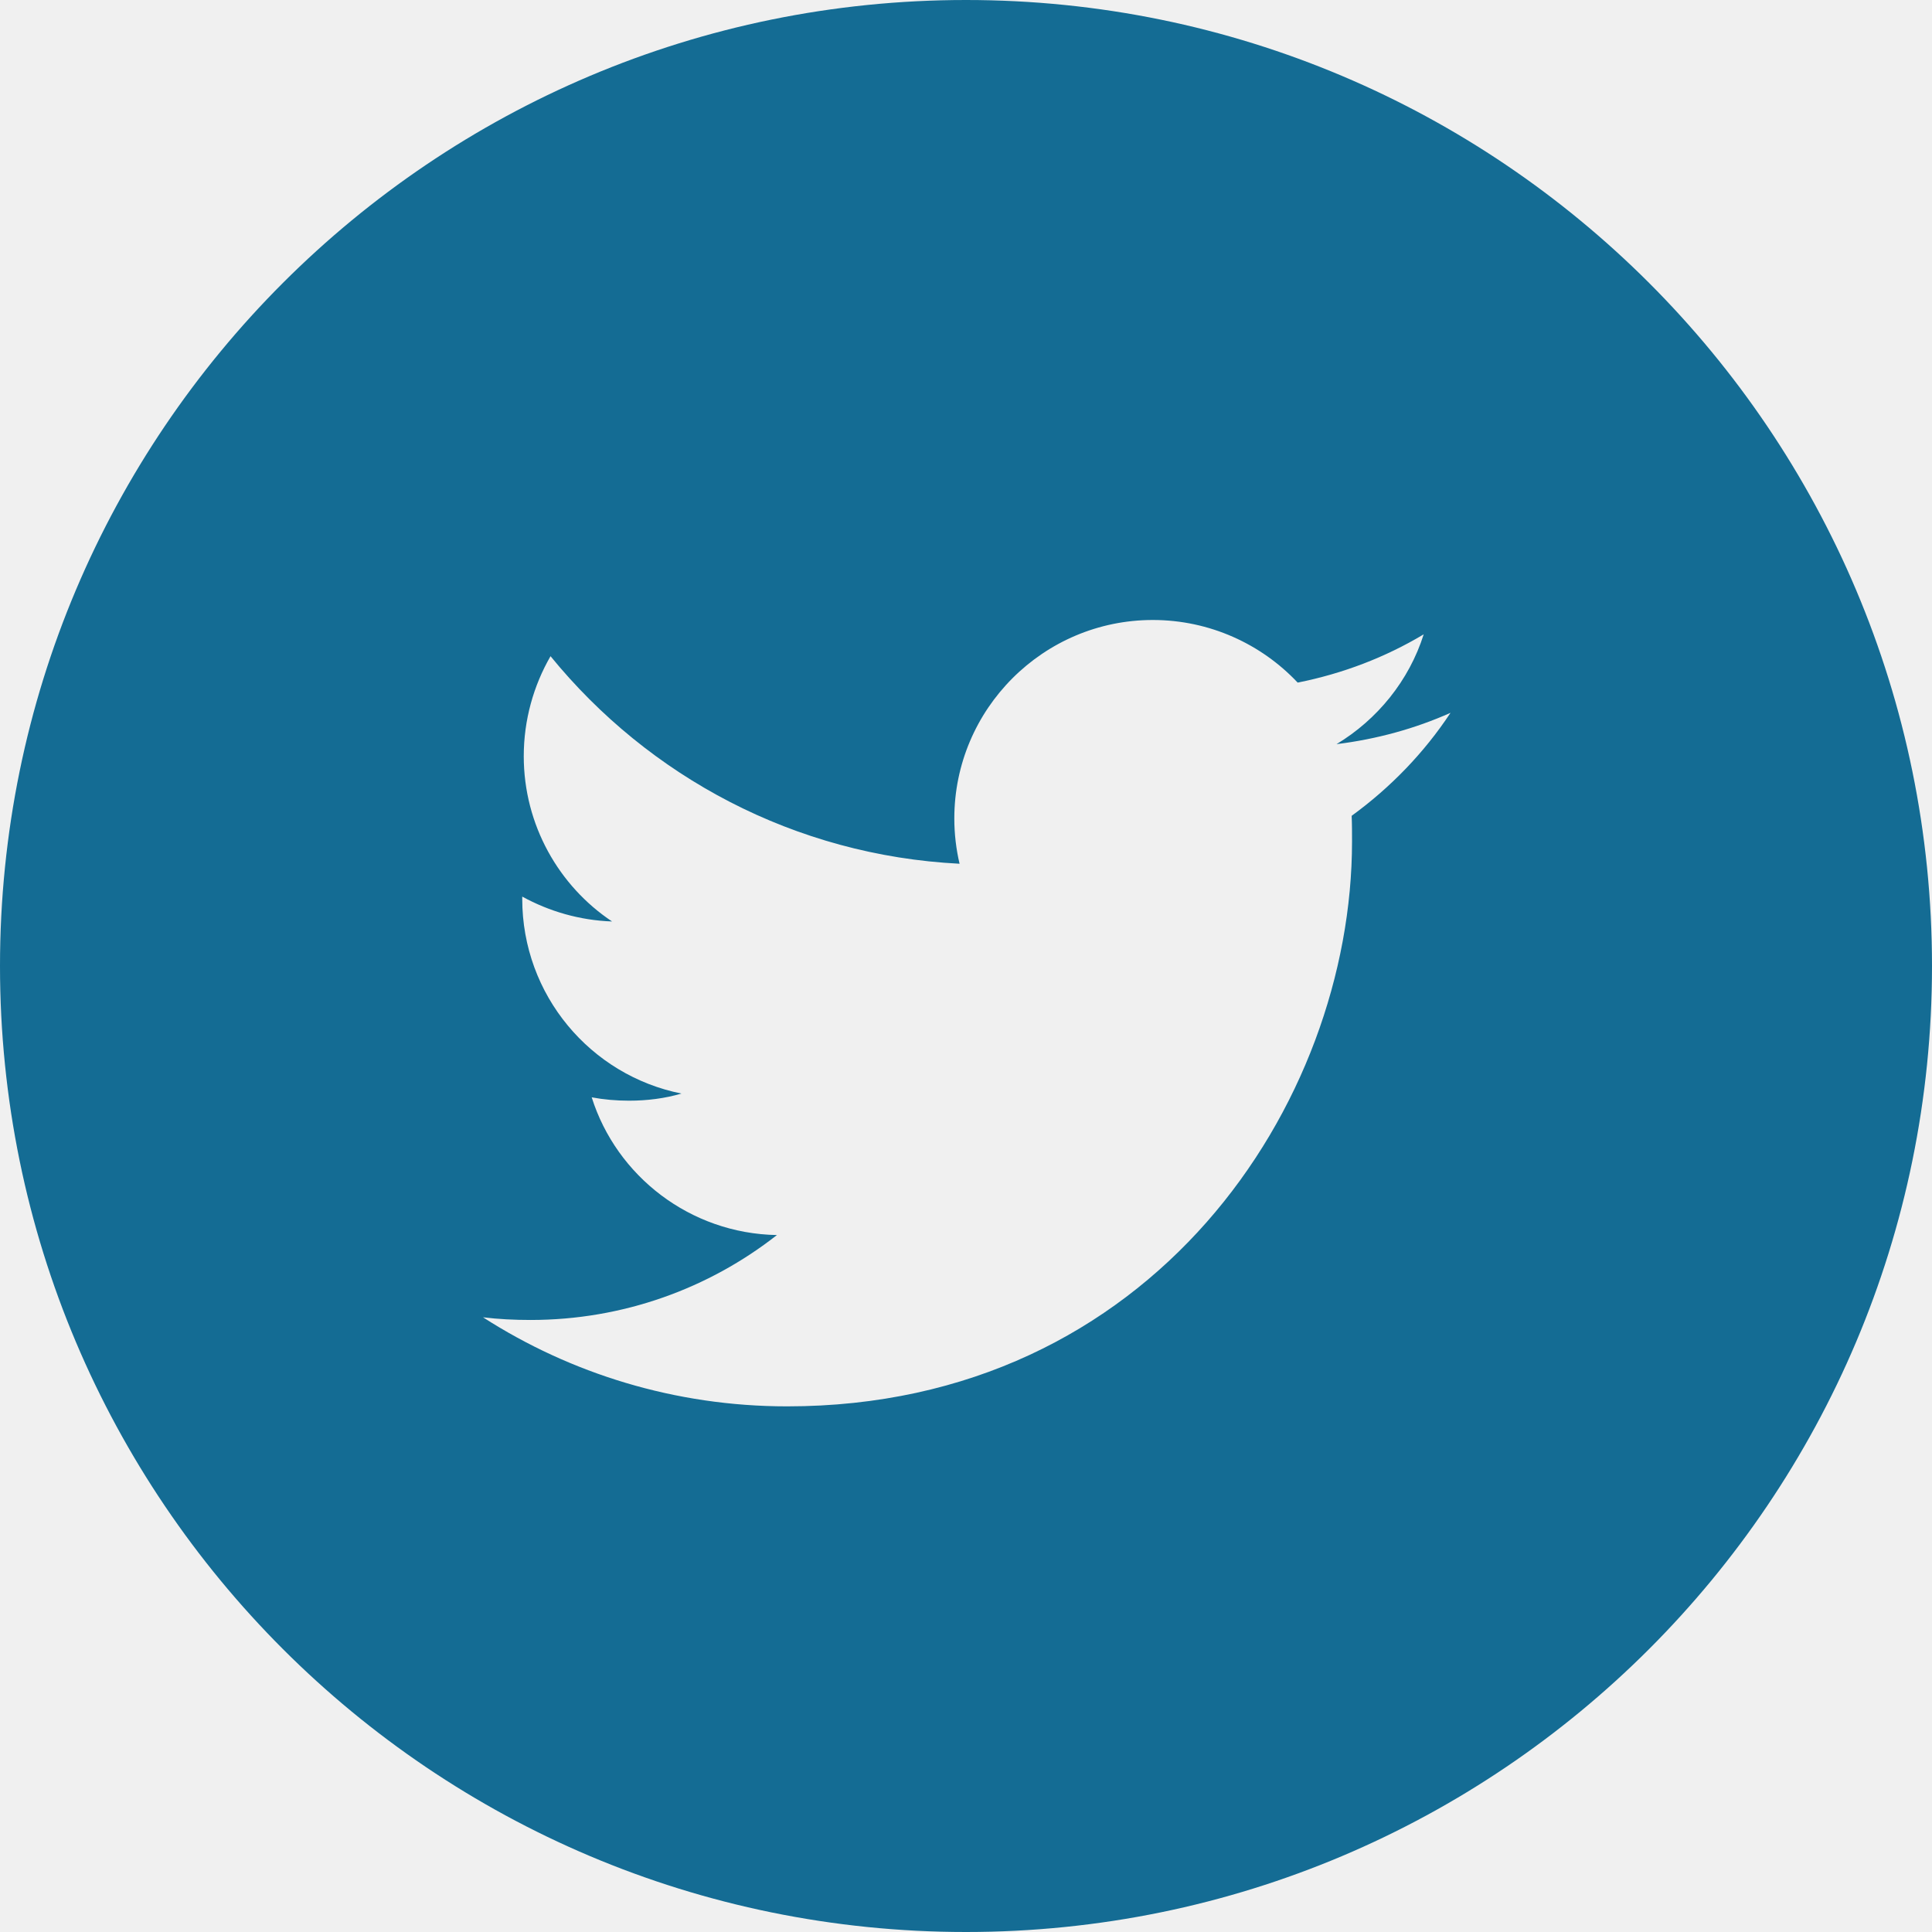
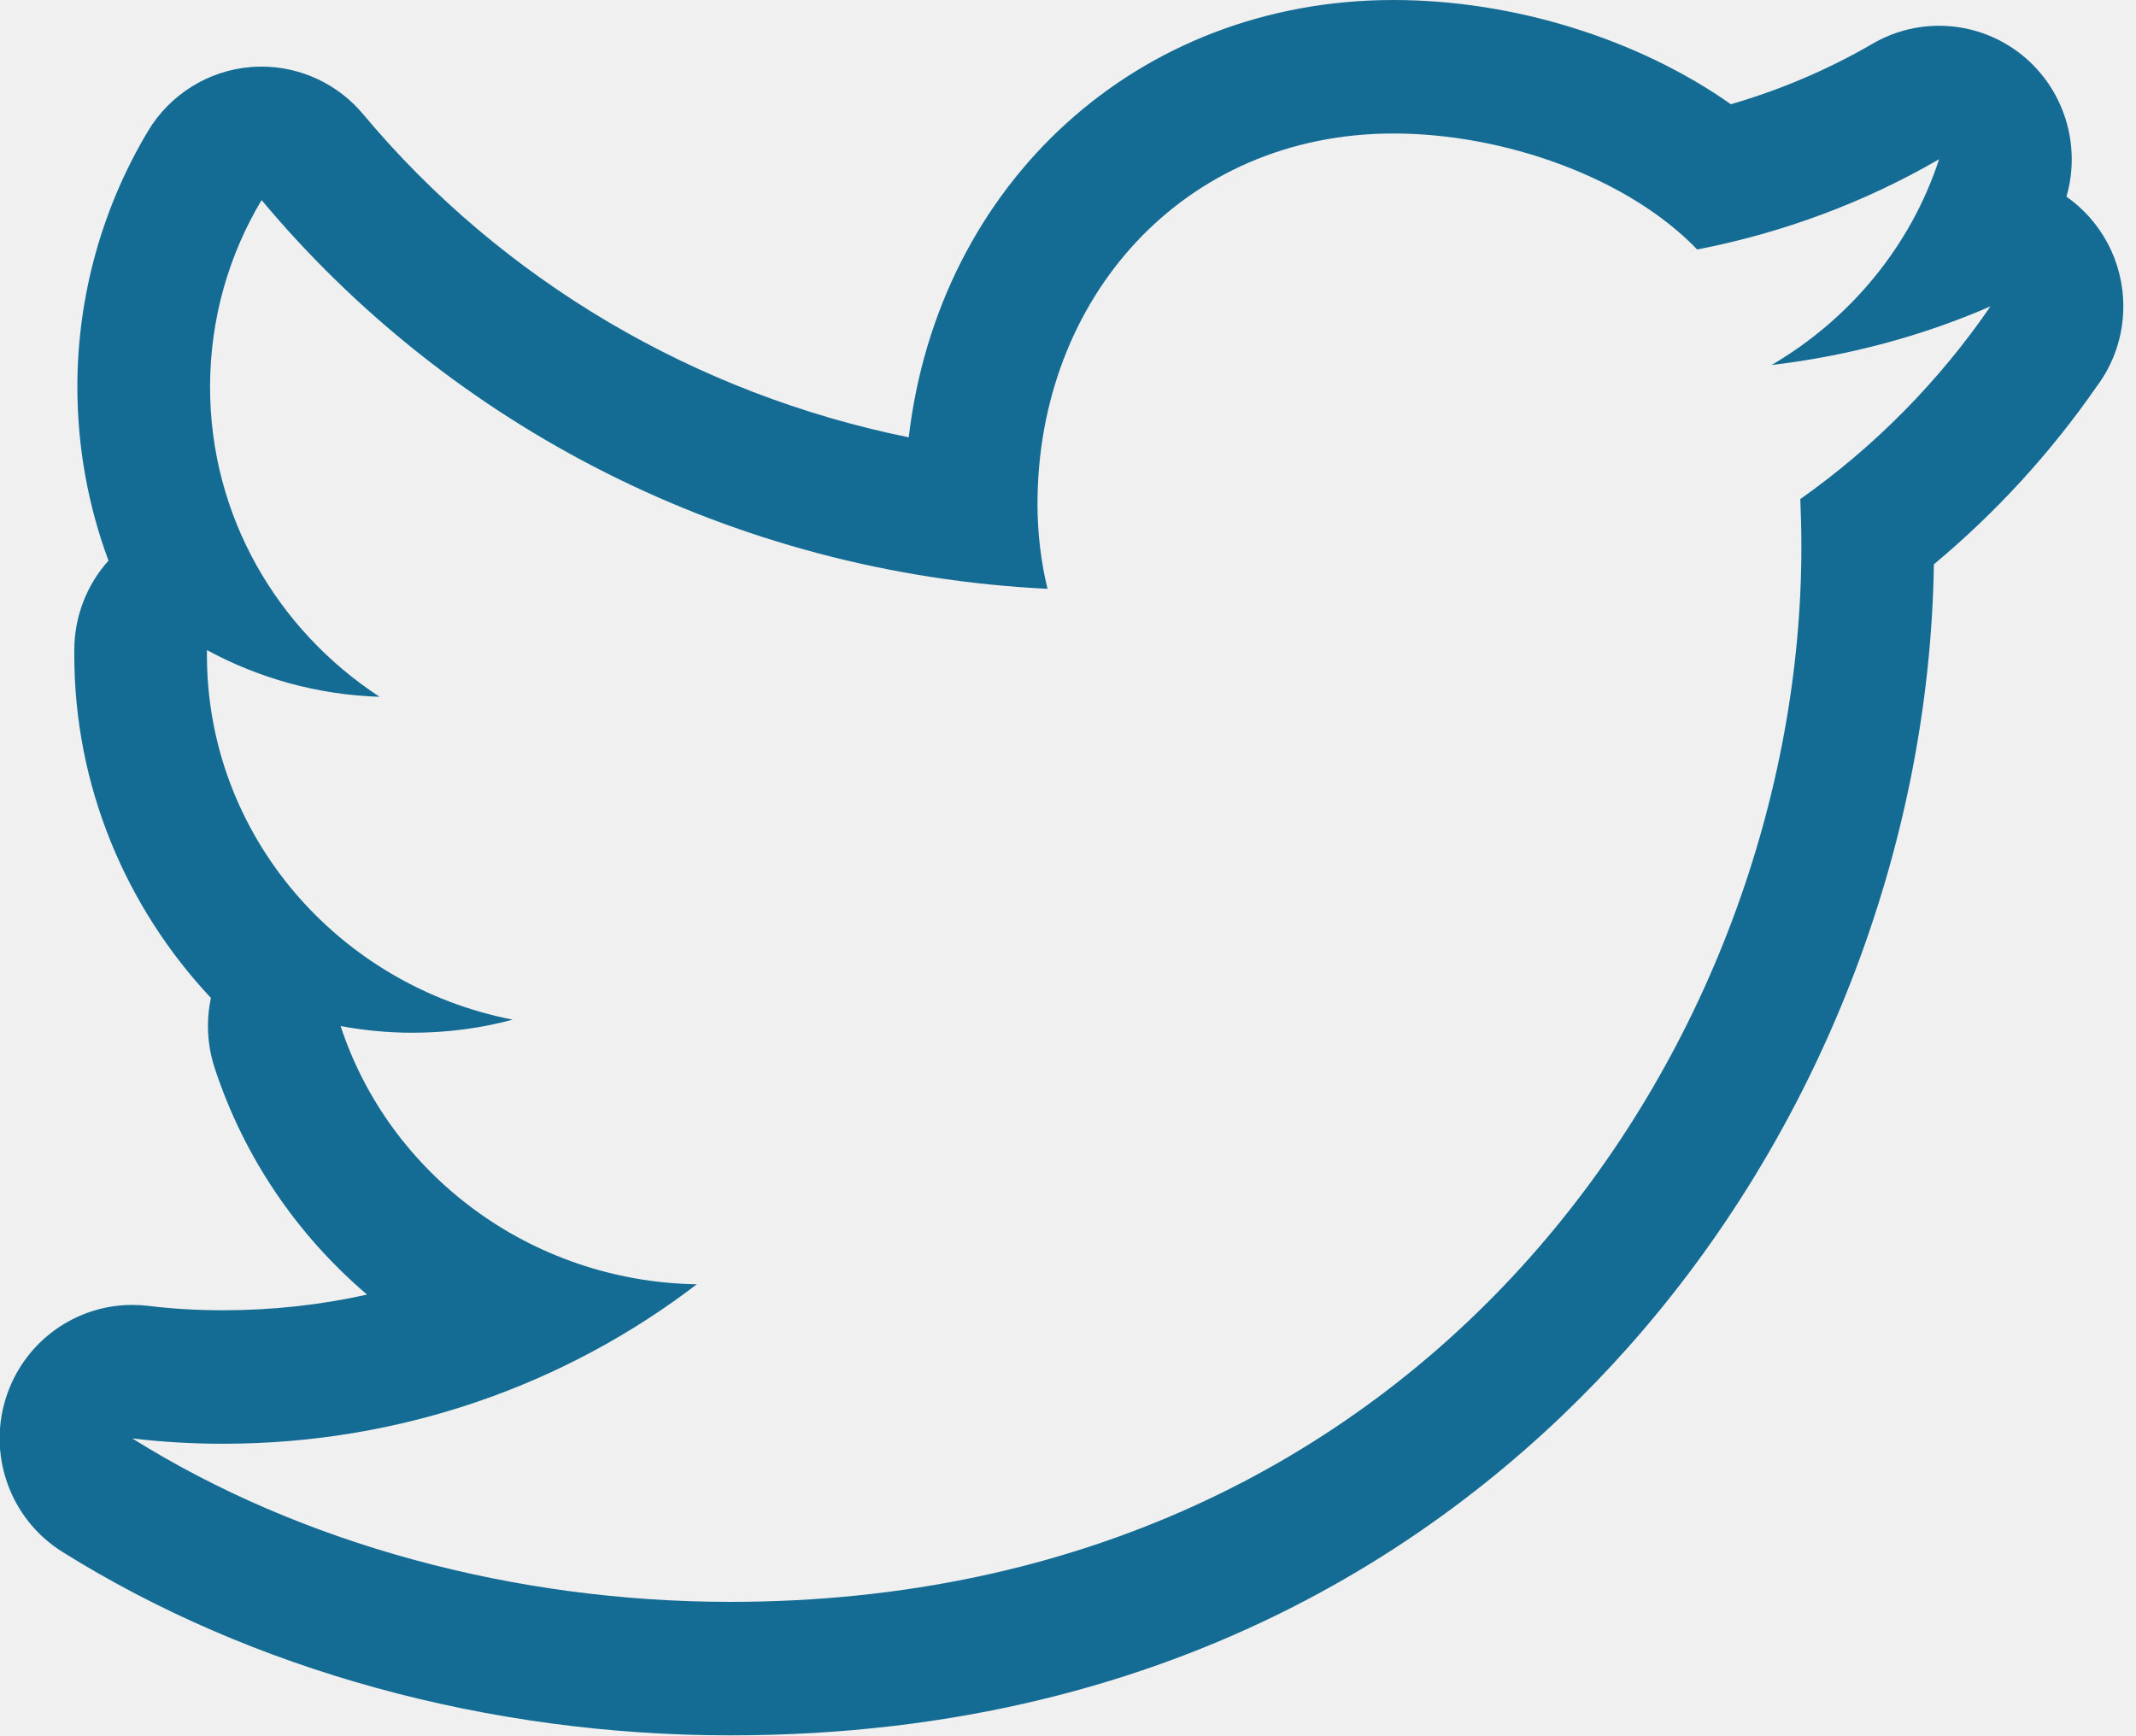
- <svg xmlns="http://www.w3.org/2000/svg" width="42" height="42" viewBox="0 0 42 42" fill="none">
-   <path d="M21 0C9.401 0 0 9.401 0 21C0 32.599 9.401 42 21 42C32.599 42 42 32.599 42 21C42 9.401 32.599 0 21 0ZM29.384 17.735C29.392 17.916 29.392 18.104 29.392 18.293C29.392 23.994 25.052 30.573 17.112 30.573C14.675 30.573 12.403 29.859 10.5 28.637C10.836 28.678 11.181 28.695 11.534 28.695C13.552 28.695 15.414 28.006 16.89 26.849C15.004 26.816 13.404 25.569 12.863 23.855C13.125 23.904 13.396 23.928 13.675 23.928C14.068 23.928 14.454 23.879 14.815 23.773C12.838 23.379 11.353 21.632 11.353 19.54V19.491C11.935 19.811 12.6 20.007 13.306 20.032C12.149 19.261 11.386 17.932 11.386 16.439C11.386 15.652 11.599 14.905 11.968 14.265C14.101 16.882 17.276 18.596 20.86 18.777C20.787 18.465 20.746 18.137 20.746 17.793C20.746 15.414 22.682 13.478 25.061 13.478C26.299 13.478 27.423 14.003 28.21 14.839C29.195 14.643 30.114 14.29 30.95 13.79C30.631 14.798 29.941 15.643 29.055 16.177C29.925 16.07 30.762 15.84 31.533 15.496C30.959 16.365 30.229 17.12 29.384 17.735Z" fill="#146C94" />
+ <svg xmlns="http://www.w3.org/2000/svg" width="32" height="26" viewBox="0 0 32 26" fill="none">
+   <g clip-path="url(#clip0_188_42)">
+     <path d="M20.877 2C22.519 2 24.382 2.652 25.426 3.738C26.724 3.486 27.949 3.025 29.05 2.386C28.625 3.687 27.718 4.779 26.54 5.469C27.693 5.332 28.797 5.035 29.82 4.59C29.054 5.707 28.087 6.69 26.971 7.477C26.981 7.715 26.987 7.955 26.987 8.195C26.987 15.562 21.445 24 10.939 24C7.715 24 4.507 23.133 1.982 21.551C2.428 21.605 2.883 21.631 3.343 21.631C6.019 21.631 8.482 20.74 10.439 19.242C7.937 19.199 5.827 17.586 5.103 15.373C5.45 15.437 5.81 15.473 6.178 15.473C6.696 15.473 7.203 15.406 7.681 15.277C5.068 14.768 3.1 12.514 3.1 9.813C3.1 9.787 3.1 9.764 3.1 9.74C3.871 10.158 4.75 10.41 5.687 10.44C4.154 9.437 3.147 7.734 3.147 5.799C3.147 4.777 3.428 3.818 3.919 2.998C6.735 6.367 10.945 8.588 15.693 8.822C15.594 8.414 15.543 7.984 15.543 7.553C15.543 4.473 17.721 2 20.877 2ZM29.82 4.59H29.825ZM20.877 0C17.033 0 14.06 2.753 13.614 6.552C10.425 5.905 7.524 4.204 5.44 1.711C5.061 1.257 4.503 0.998 3.919 0.998C3.867 0.998 3.815 1 3.763 1.004C3.123 1.055 2.547 1.413 2.216 1.966C1.525 3.122 1.159 4.447 1.159 5.799C1.159 6.7 1.321 7.579 1.625 8.4C1.3 8.762 1.113 9.238 1.113 9.74V9.813C1.113 11.772 1.882 13.589 3.16 14.952C3.087 15.294 3.103 15.655 3.215 15.998C3.657 17.348 4.459 18.51 5.499 19.396C4.8 19.552 4.079 19.631 3.343 19.631C2.954 19.631 2.577 19.609 2.222 19.565C2.141 19.556 2.061 19.551 1.981 19.551C1.148 19.551 0.391 20.078 0.108 20.886C-0.202 21.77 0.14 22.753 0.932 23.249C3.764 25.023 7.318 26 10.939 26C17.778 26 22.025 22.843 24.383 20.195C27.243 16.984 28.907 12.718 28.972 8.455C29.899 7.682 30.717 6.79 31.41 5.792C31.661 5.458 31.81 5.041 31.81 4.59C31.81 3.909 31.473 3.308 30.958 2.946C31.181 2.176 30.925 1.342 30.303 0.833C29.94 0.537 29.496 0.386 29.049 0.386C28.708 0.386 28.365 0.474 28.056 0.654C27.391 1.04 26.68 1.344 25.931 1.562C24.555 0.592 22.688 0 20.877 0Z" fill="#146C94" />
+   </g>
+   <defs>
+     <clipPath id="clip0_188_42">
+       <rect width="31.812" height="26" fill="white" />
+     </clipPath>
+   </defs>
</svg>
